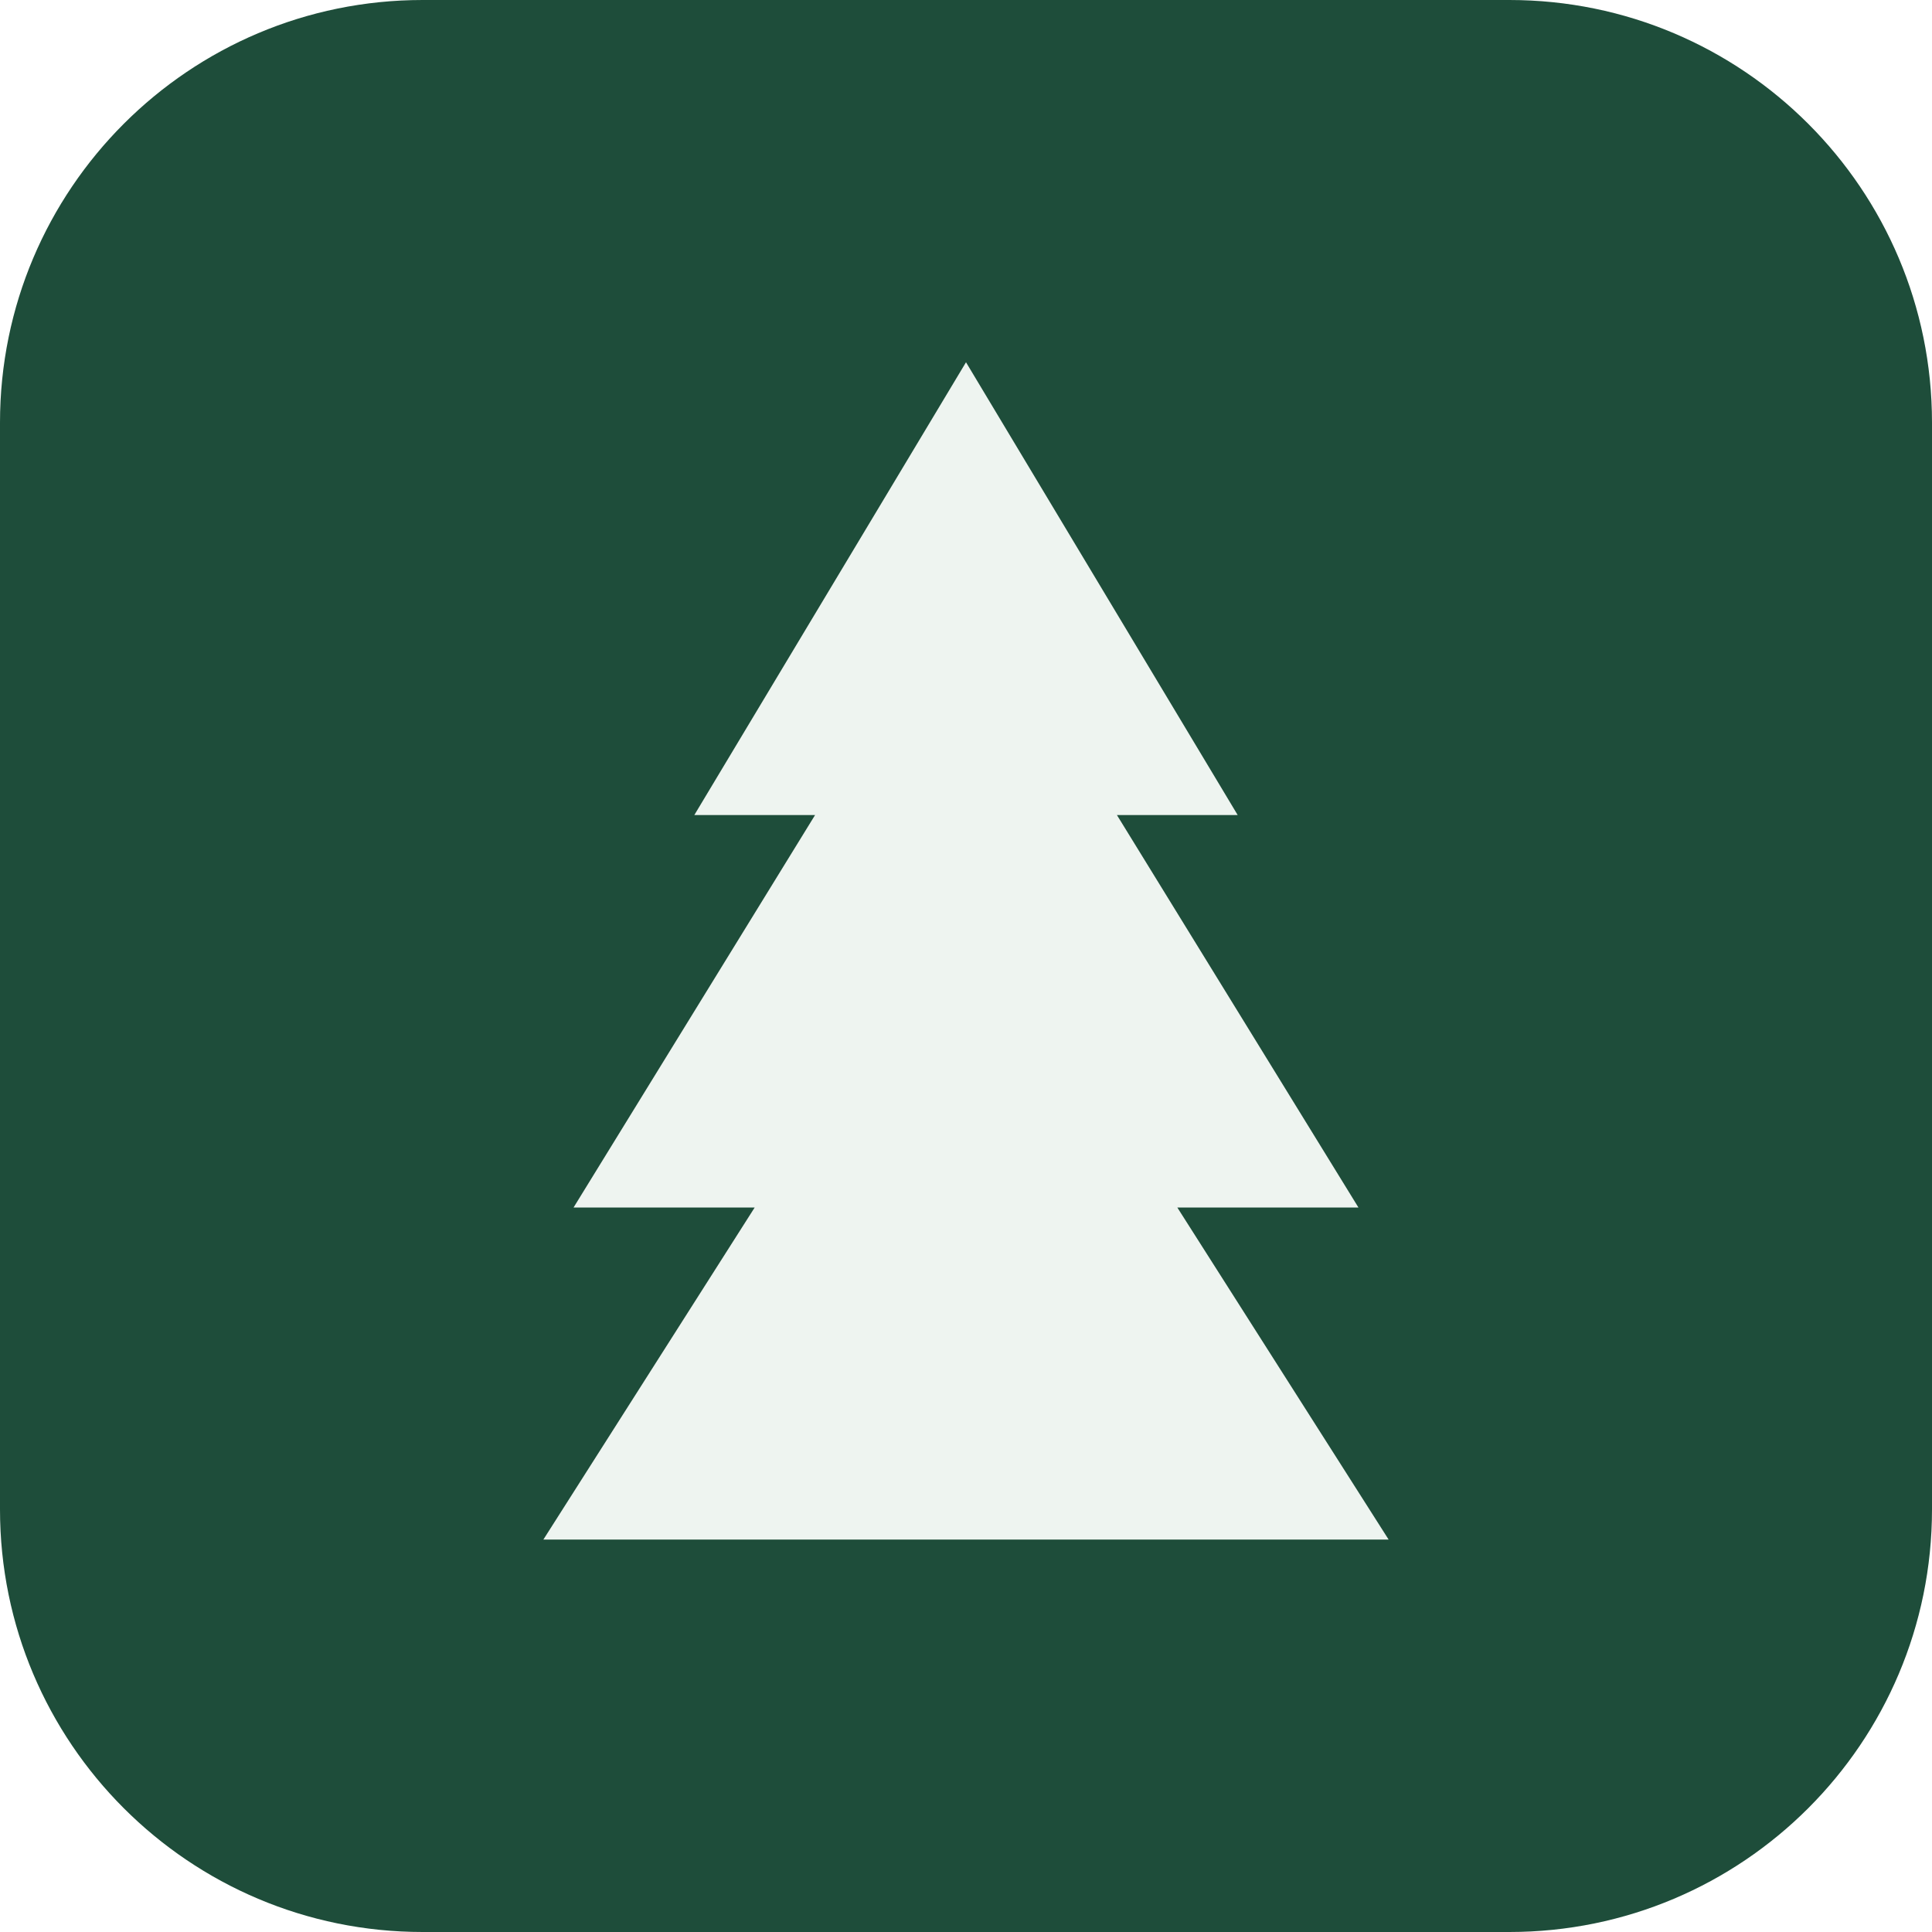
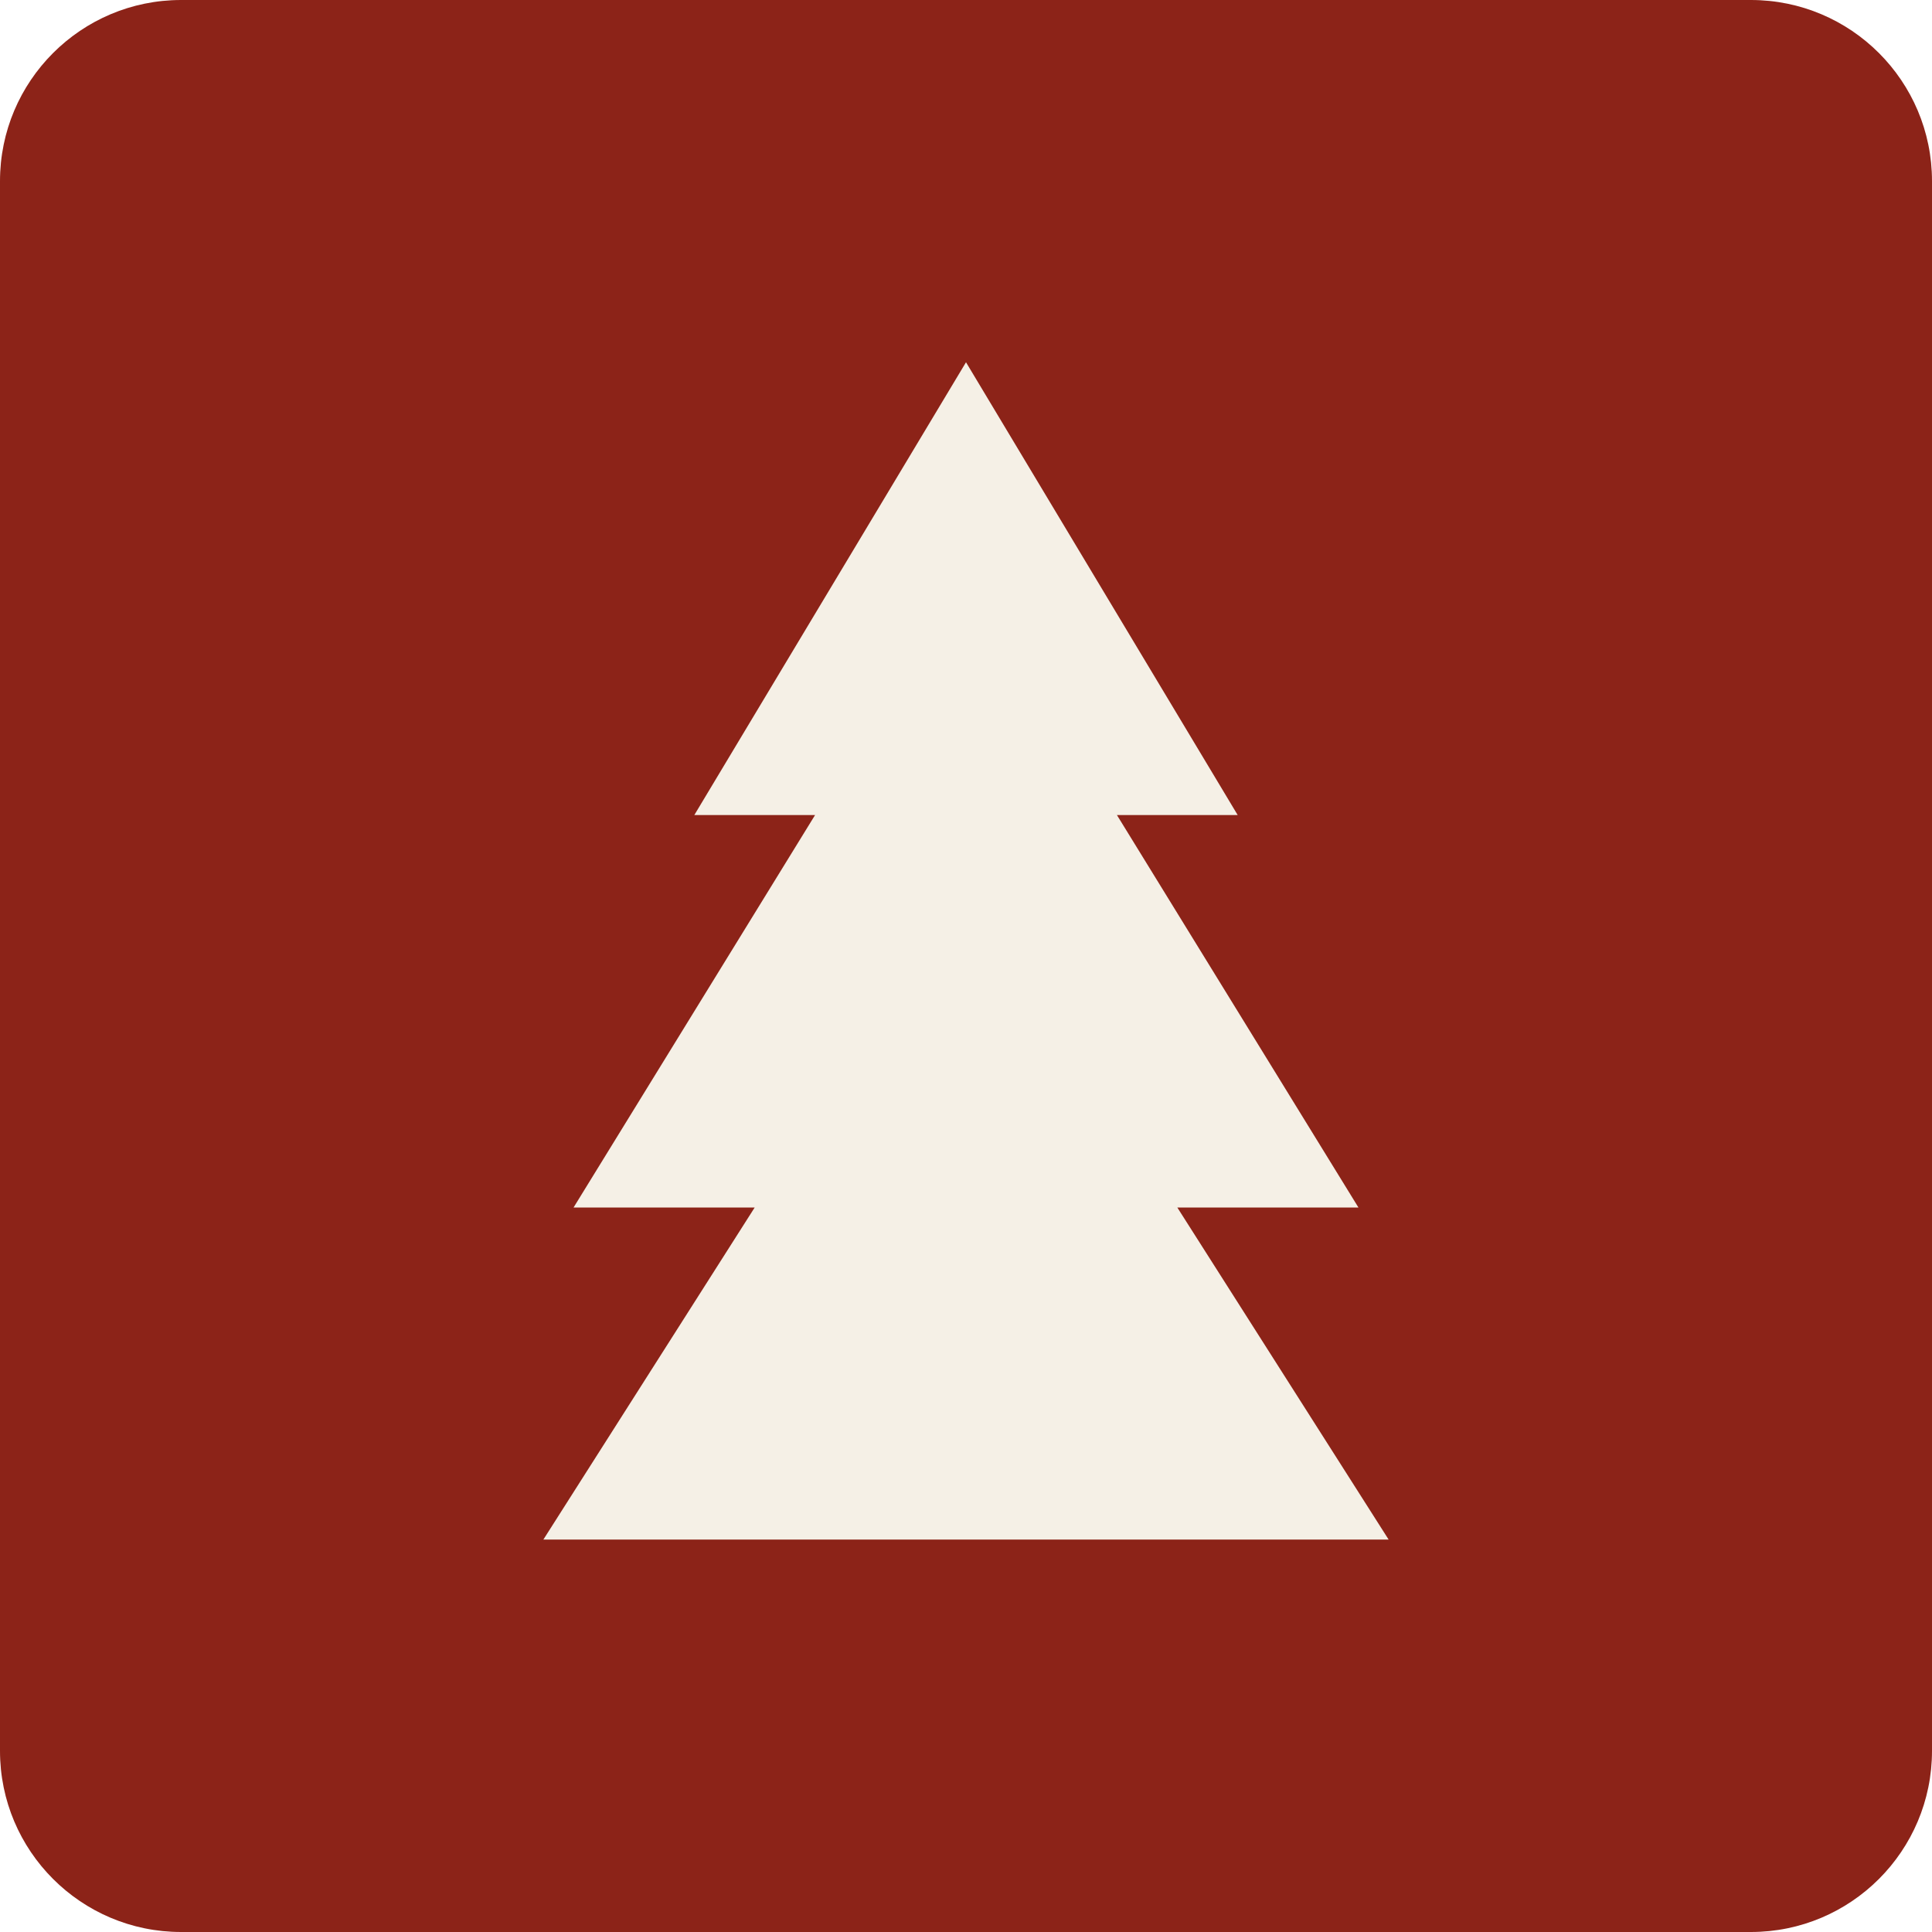
- <svg xmlns="http://www.w3.org/2000/svg" width="32" height="32" viewBox="0 0 32 32" role="img" aria-label="Baguio 3D">
-   <rect width="32" height="32" rx="7" fill="#1e4d3a" />
-   <path transform="translate(4 4)" d="M12 2 L16.5 9.5 L14.5 9.5 L18.5 16 L15.5 16 L19 21.5 L5 21.5 L8.5 16 L5.5 16 L9.5 9.5 L7.5 9.5 Z" fill="#eef4f0" />
+ <svg xmlns="http://www.w3.org/2000/svg" viewBox="0 0 32 32">
+   <rect width="32" height="32" rx="3" fill="#8C2318" />
+   <path transform="translate(4 4)" fill="#F5F0E6" d="M12 2 L16.5 9.5 L14.5 9.5 L18.5 16 L15.5 16 L19 21.5 L5 21.5 L8.5 16 L5.5 16 L9.5 9.5 L7.5 9.5 Z" />
</svg>
